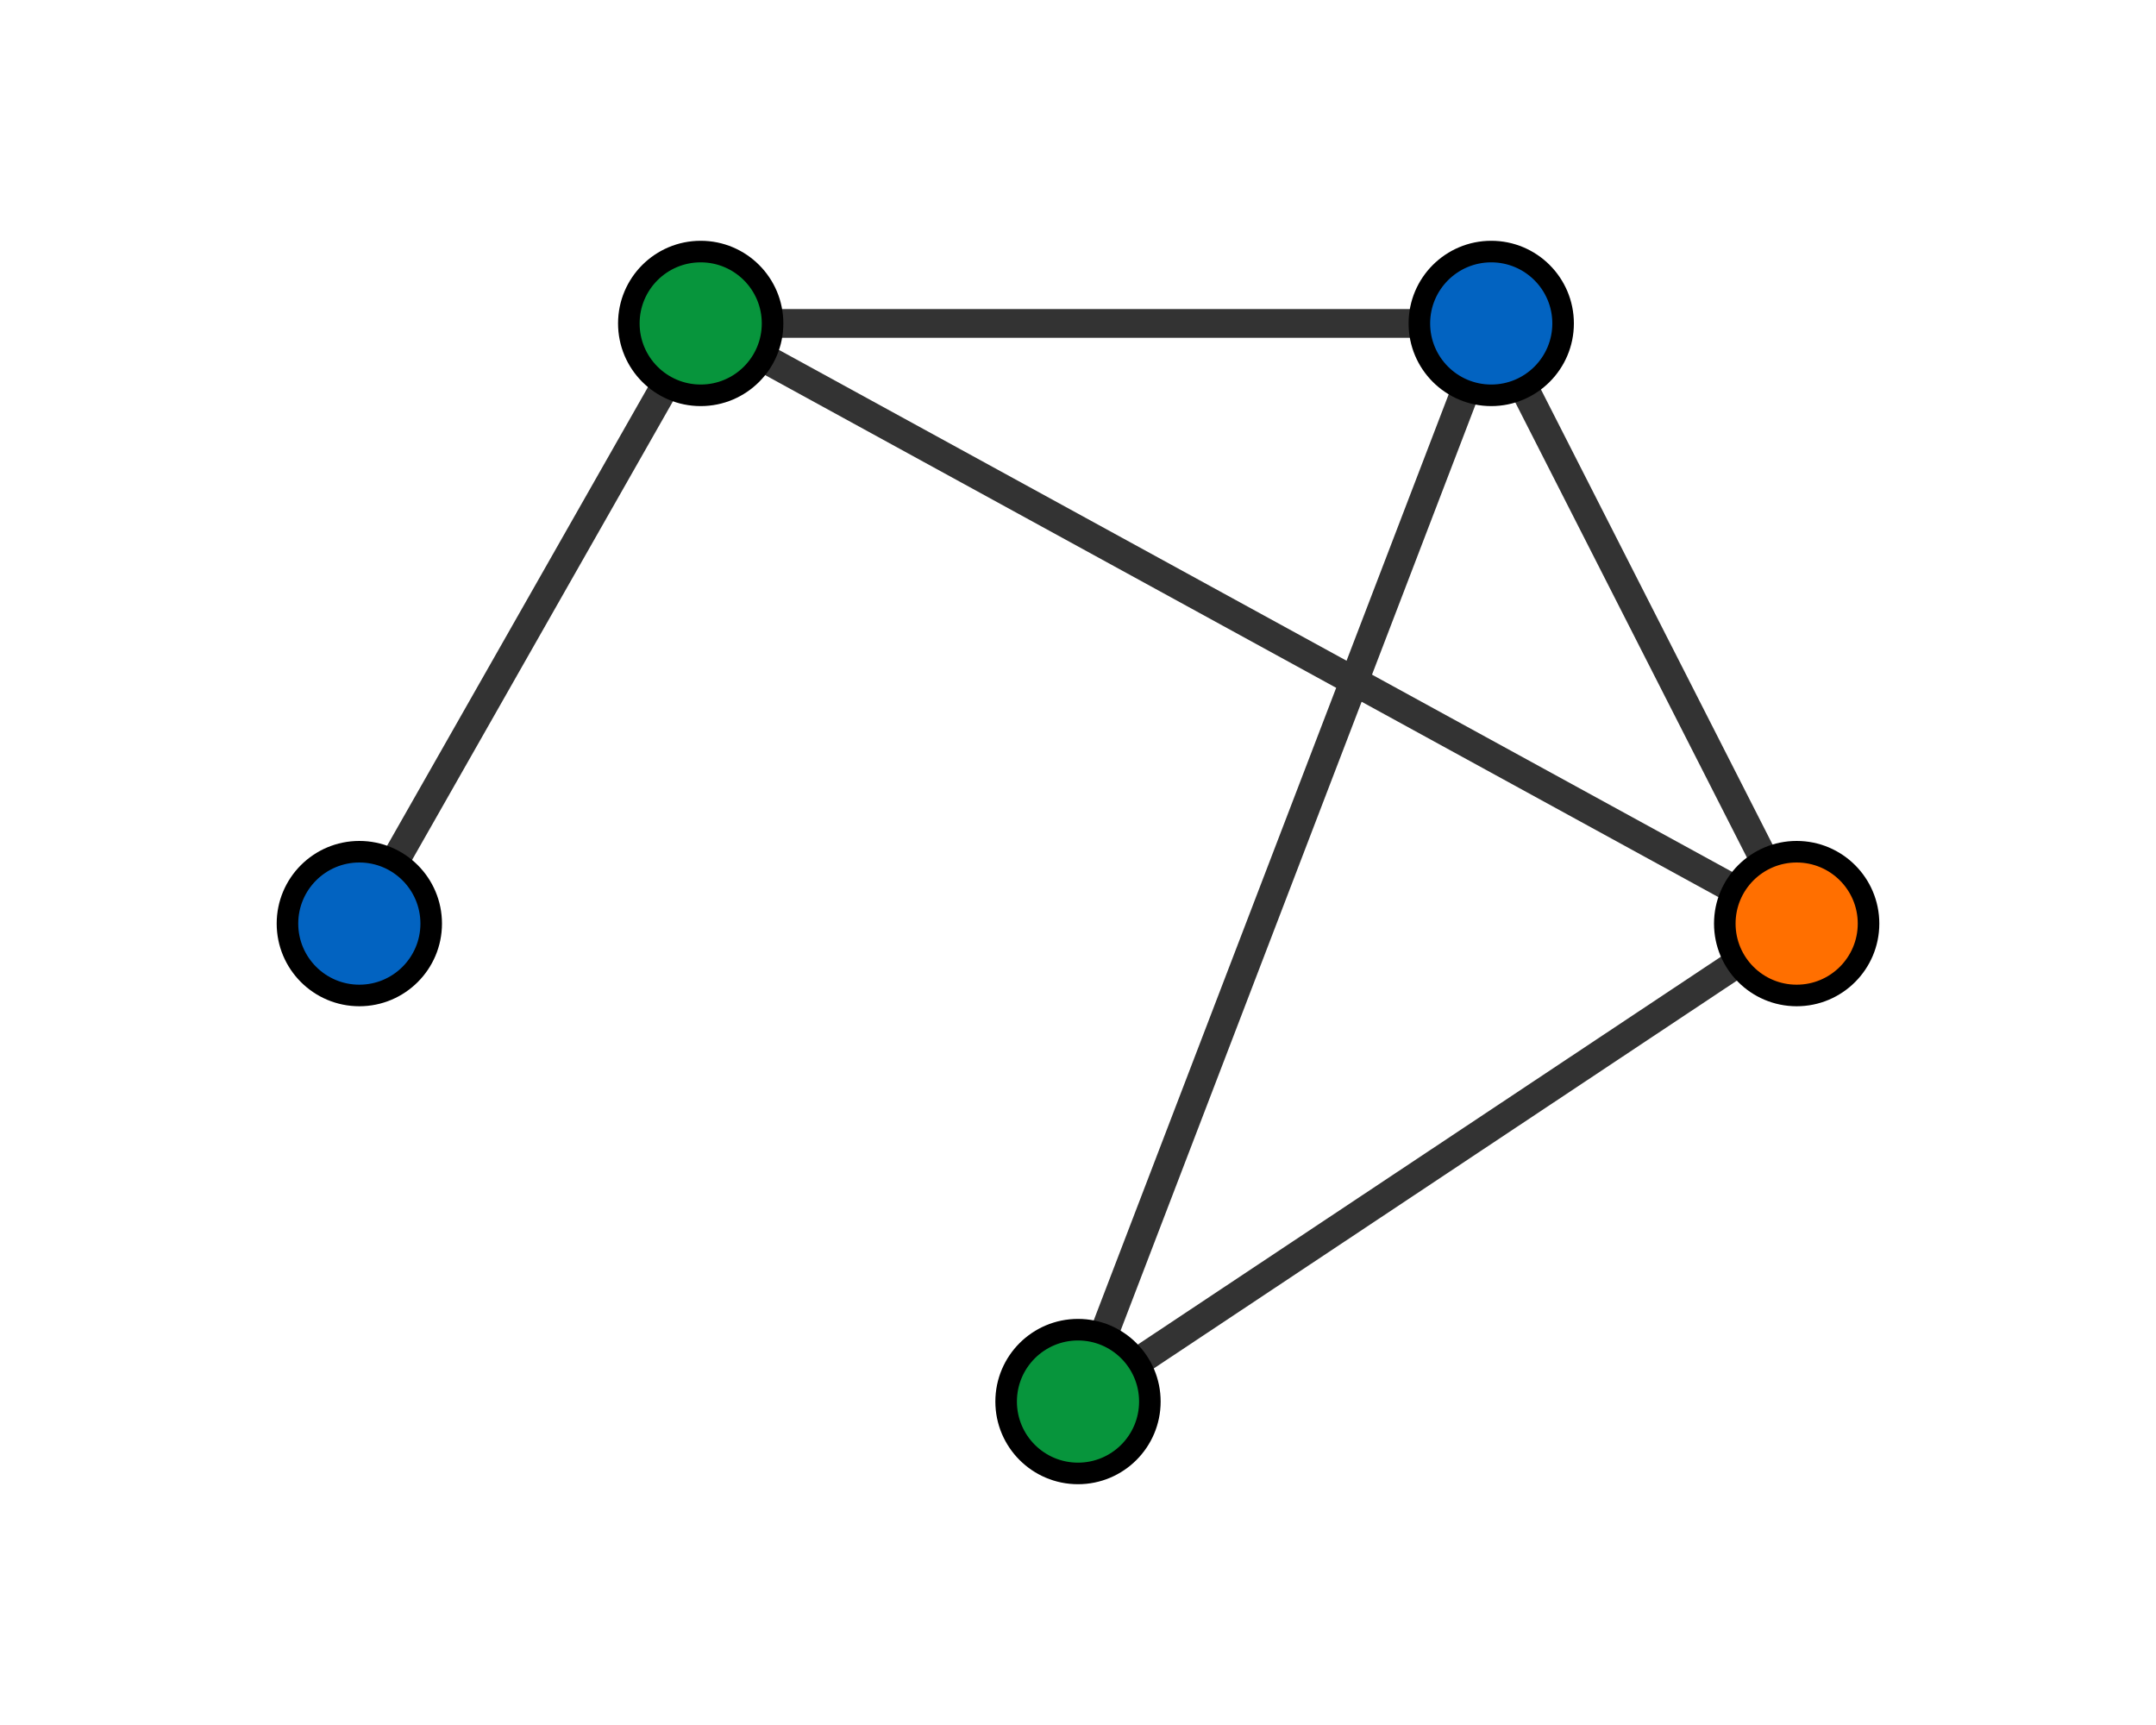
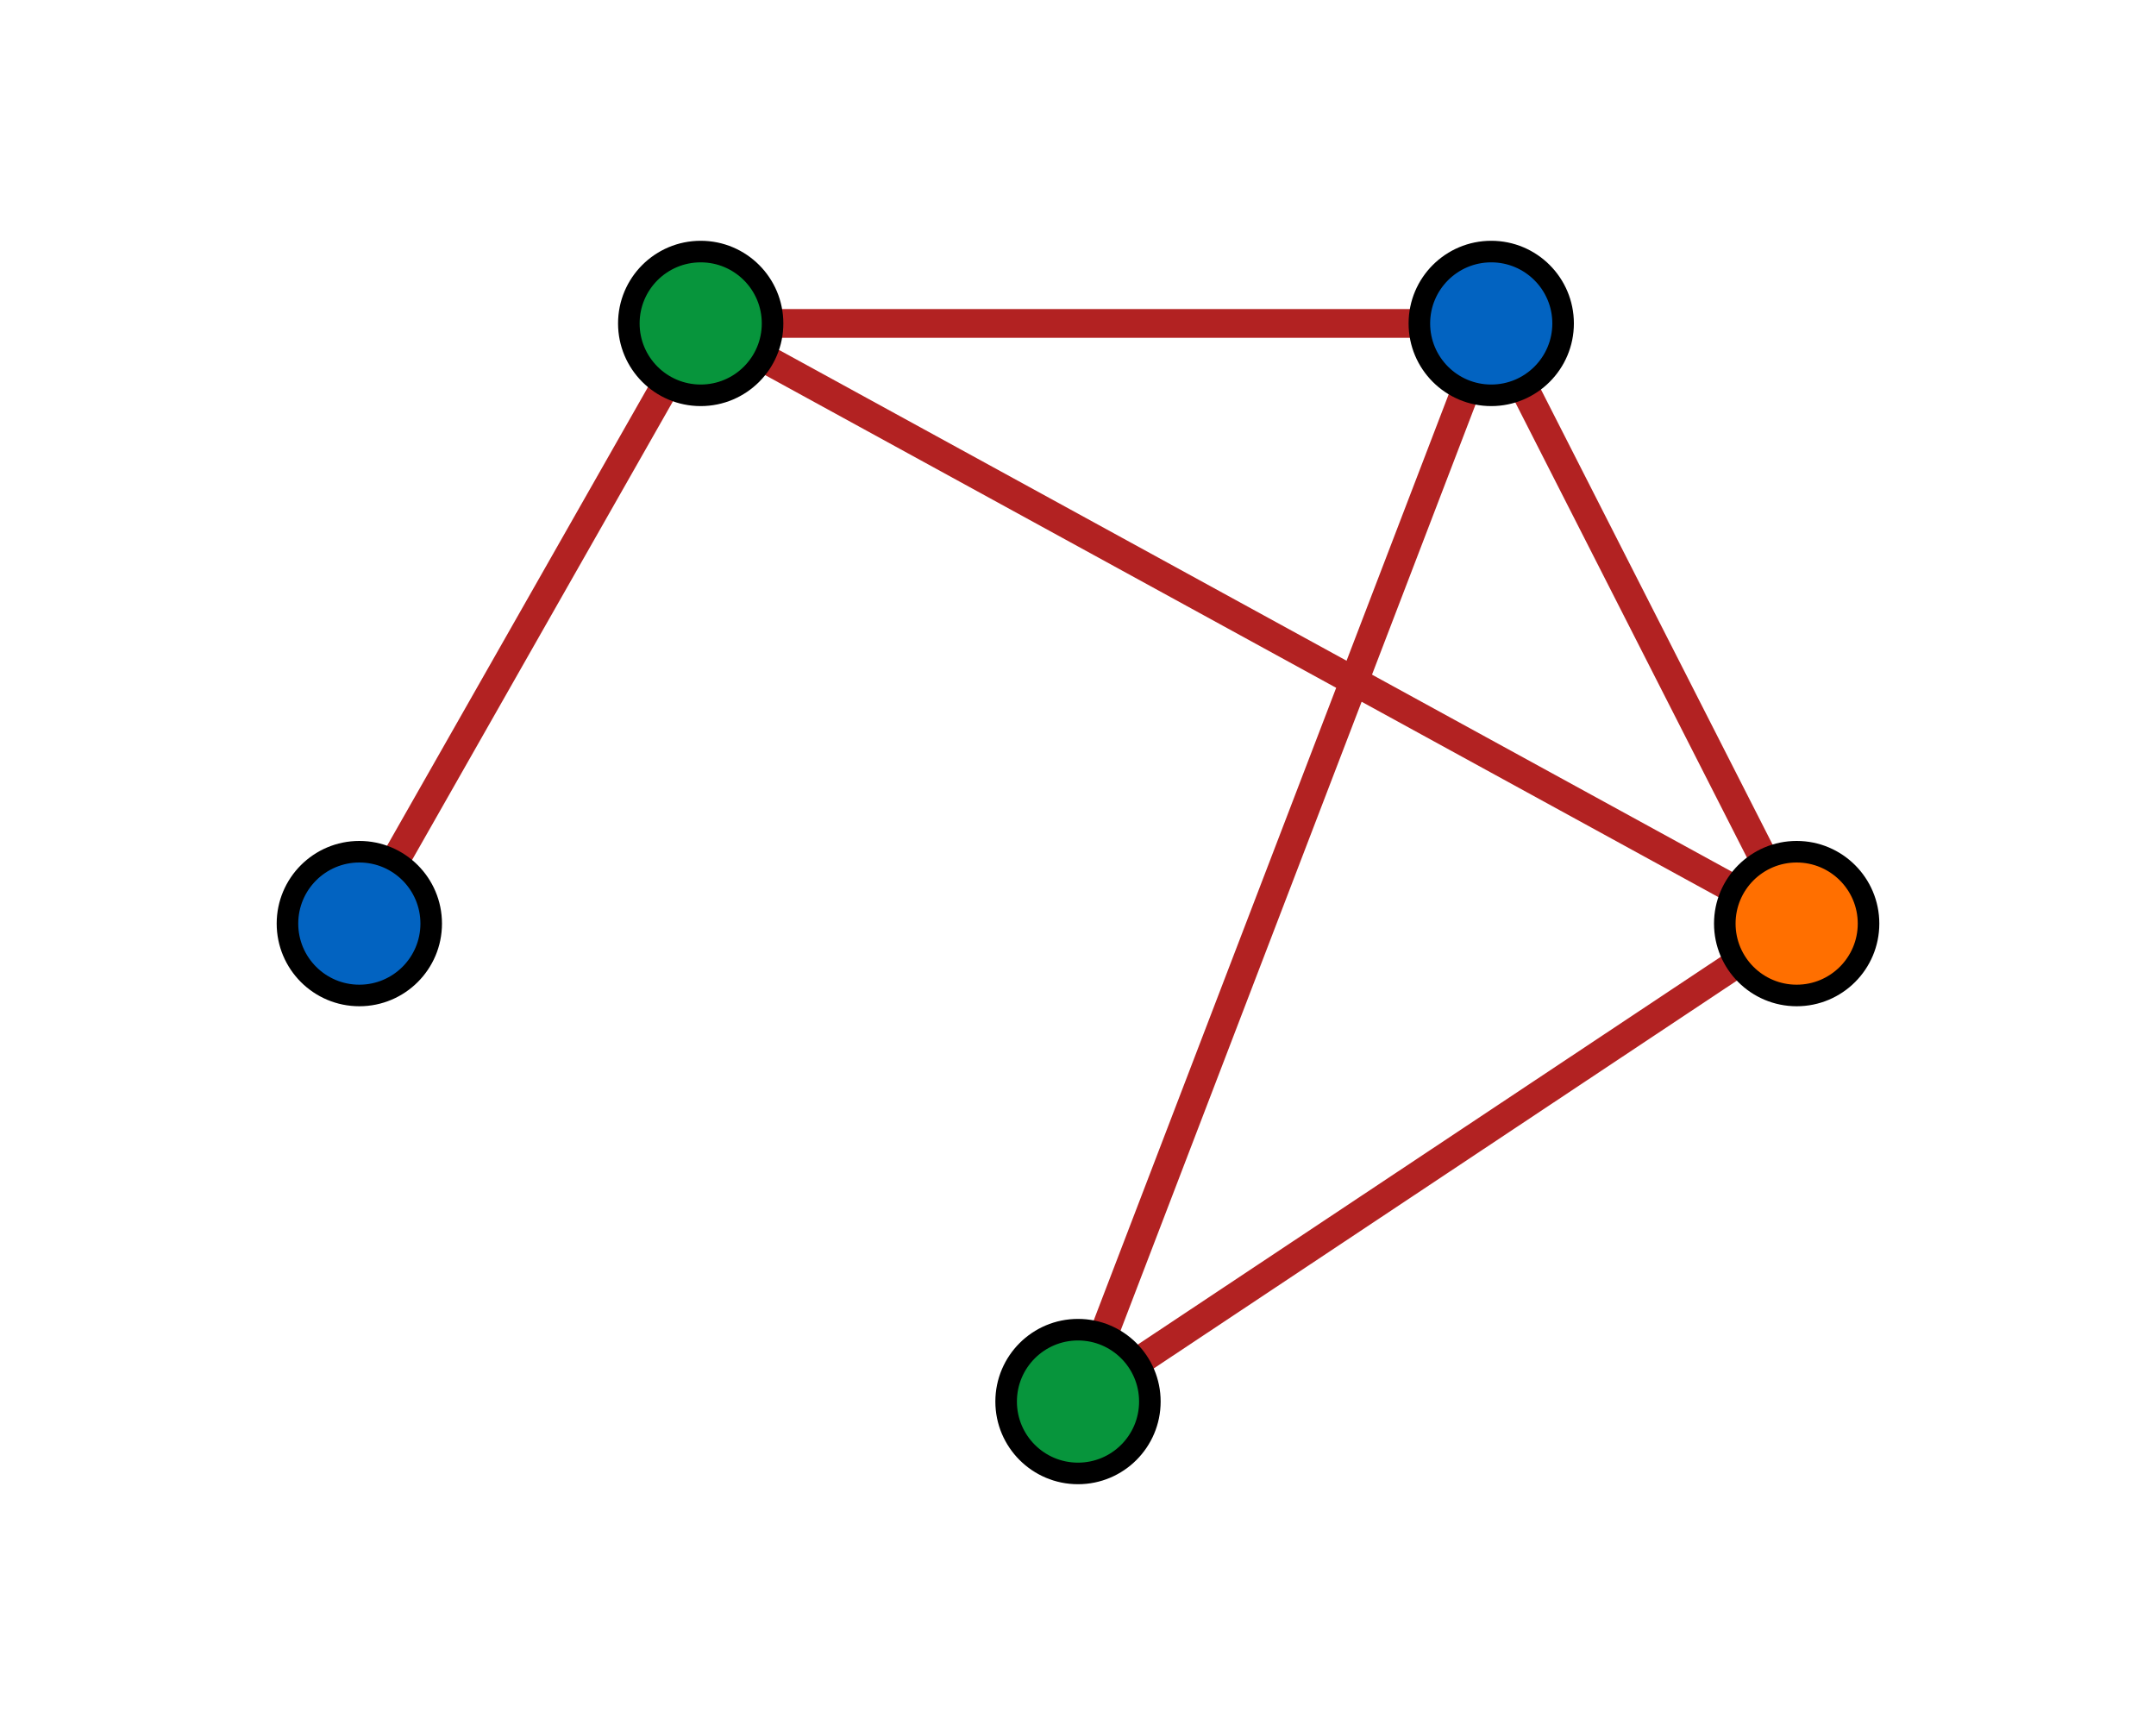
<svg xmlns="http://www.w3.org/2000/svg" viewBox="-1 -0.5 6 4" width="400" height="320">
  <style>
-     .edge { stroke: #333333; stroke-width: 0.08; stroke-linecap: round; }
+     .edge { stroke: #B22222; stroke-width: 0.08; stroke-linecap: round; }
    .vertex { stroke: #000000; stroke-width: 0.06; }
  </style>
  <line x1="3.15" y1="0" x2="2" y2="3" class="edge" />
  <line x1="2" y1="3" x2="4" y2="1.67" class="edge" />
  <line x1="4" y1="1.67" x2="0.95" y2="0" class="edge" />
  <line x1="0.95" y1="0" x2="3.15" y2="0" class="edge" />
  <line x1="3.15" y1="0" x2="4" y2="1.67" class="edge" />
  <line x1="0.95" y1="0" x2="0" y2="1.67" class="edge" />
  <circle cx="0.95" cy="0" r="0.2" class="vertex" fill="#07953c" />
  <circle cx="3.15" cy="0" r="0.2" class="vertex" fill="#0263c1" />
  <circle cx="4" cy="1.67" r="0.2" class="vertex" fill="#FF6F00" />
  <circle cx="2" cy="3" r="0.2" class="vertex" fill="#07953c" />
  <circle cx="0" cy="1.67" r="0.2" class="vertex" fill="#0263c1" />
</svg>
